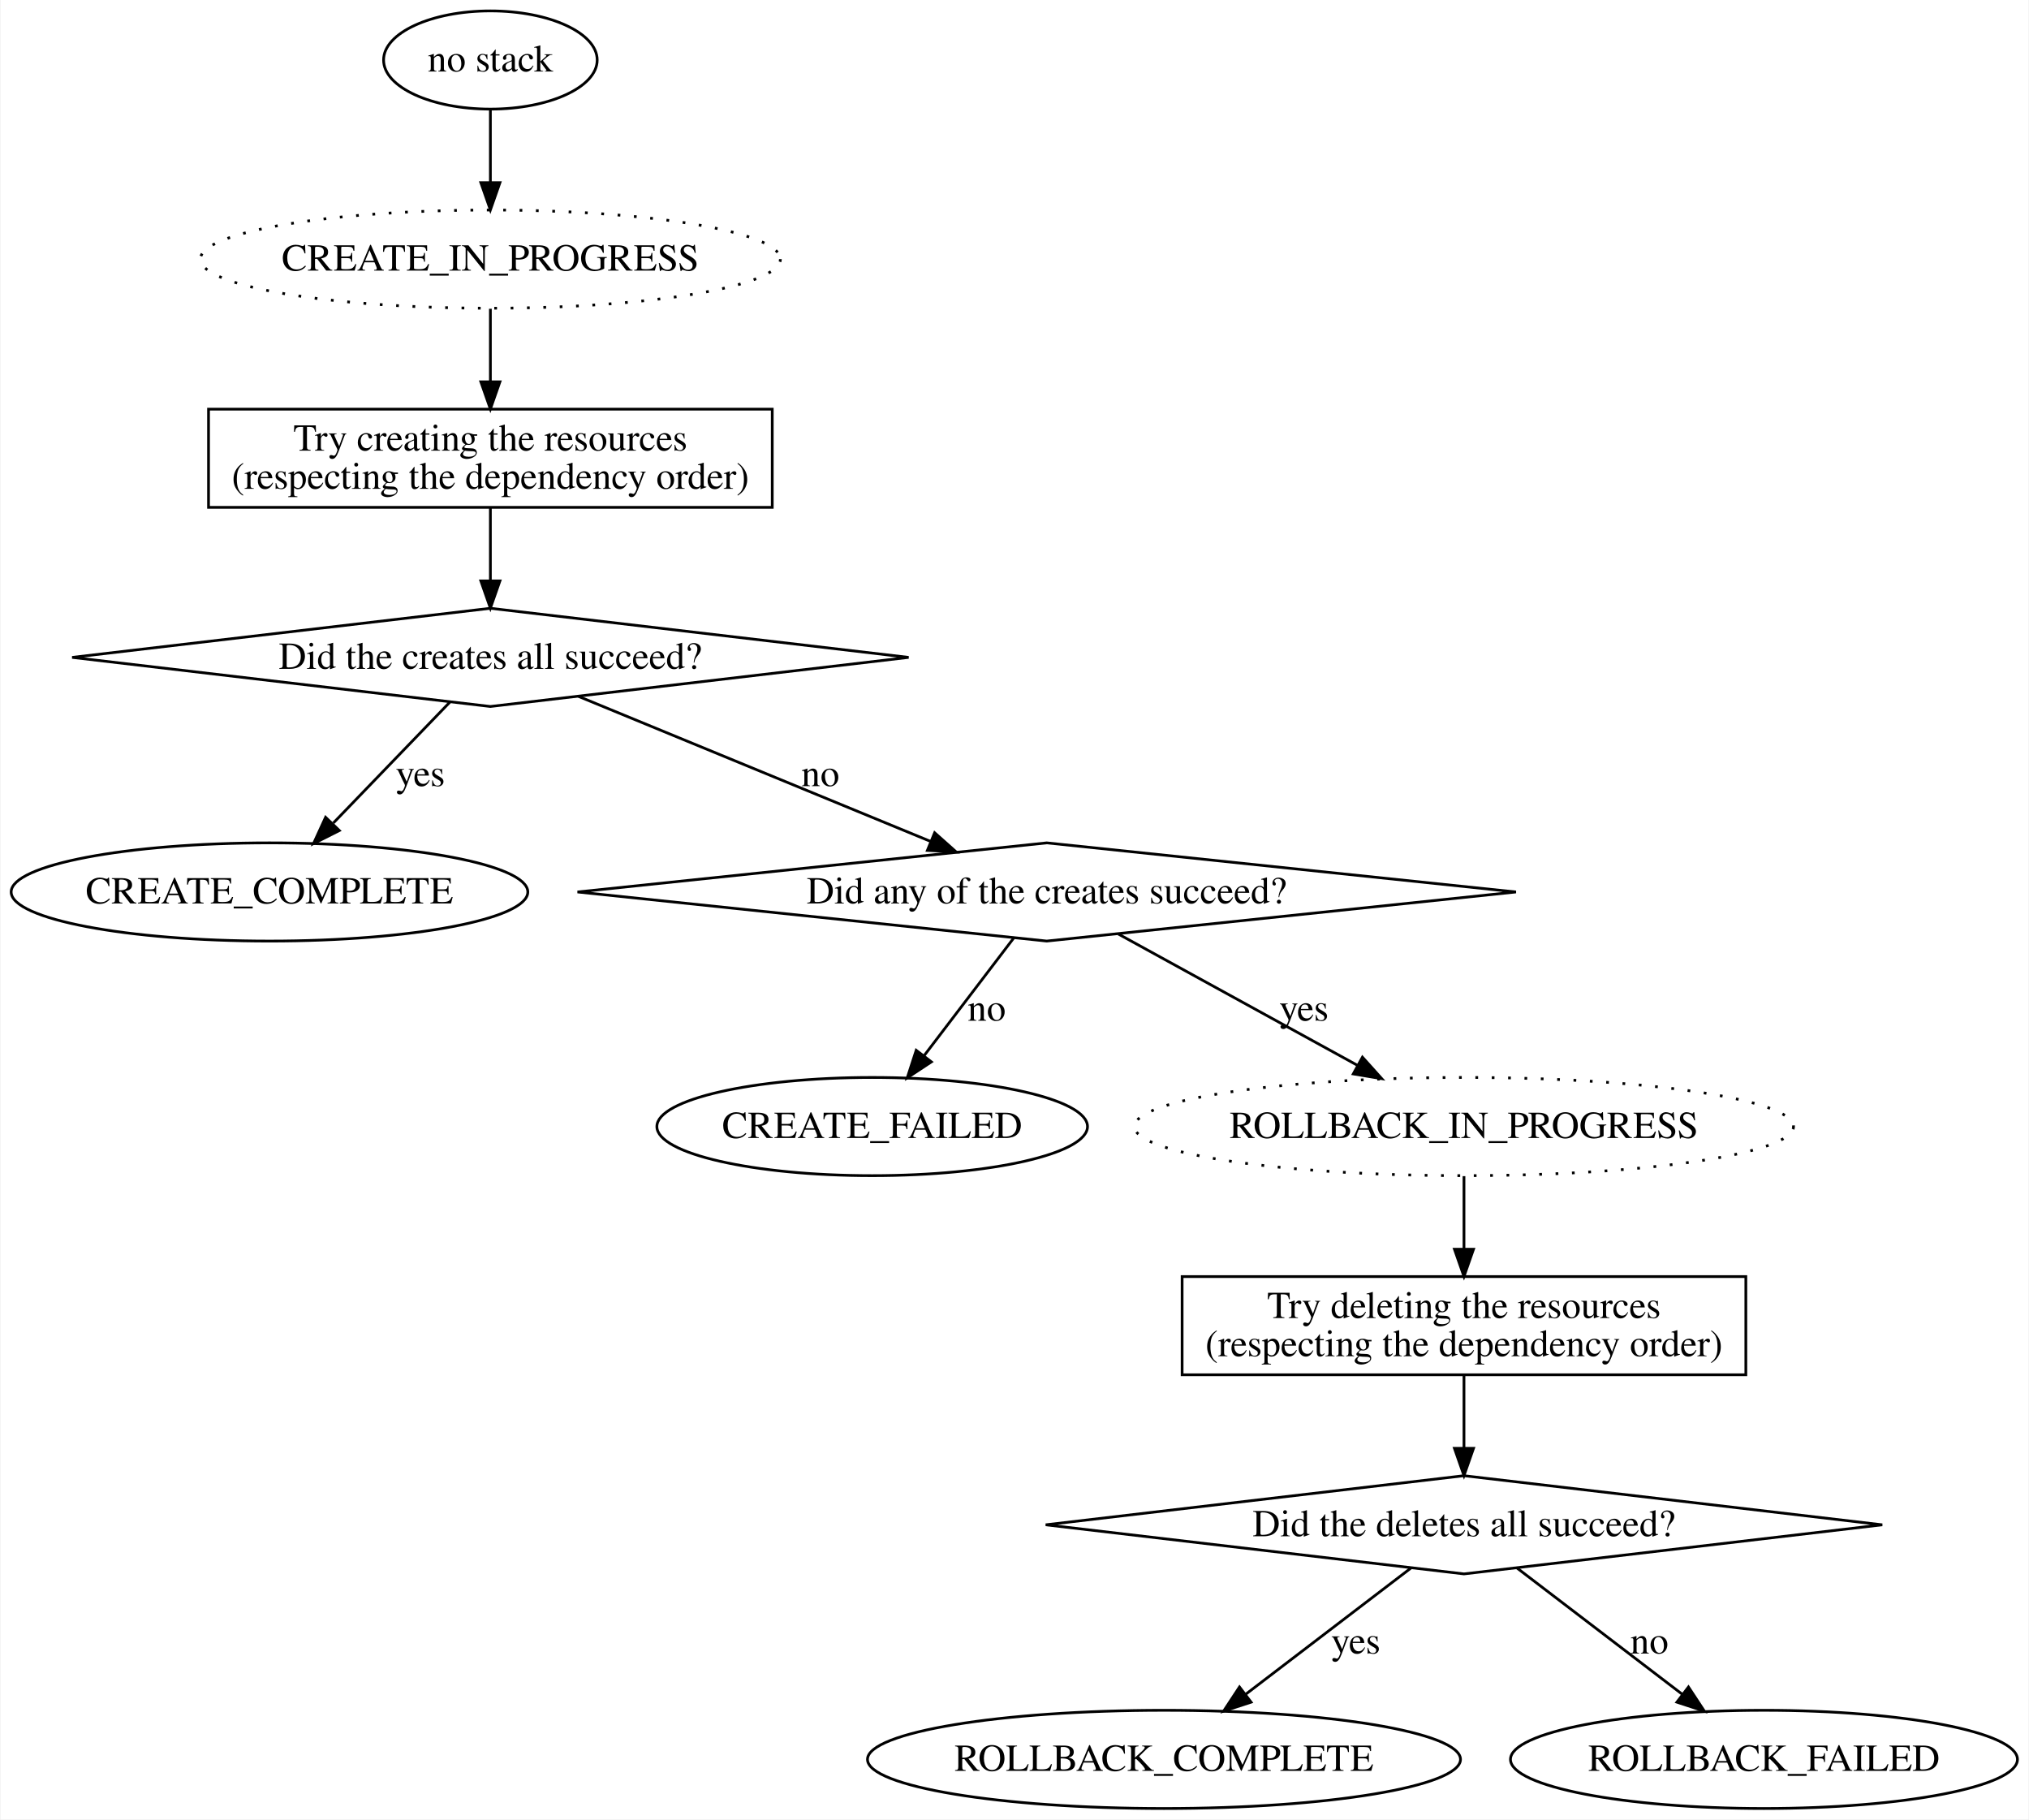
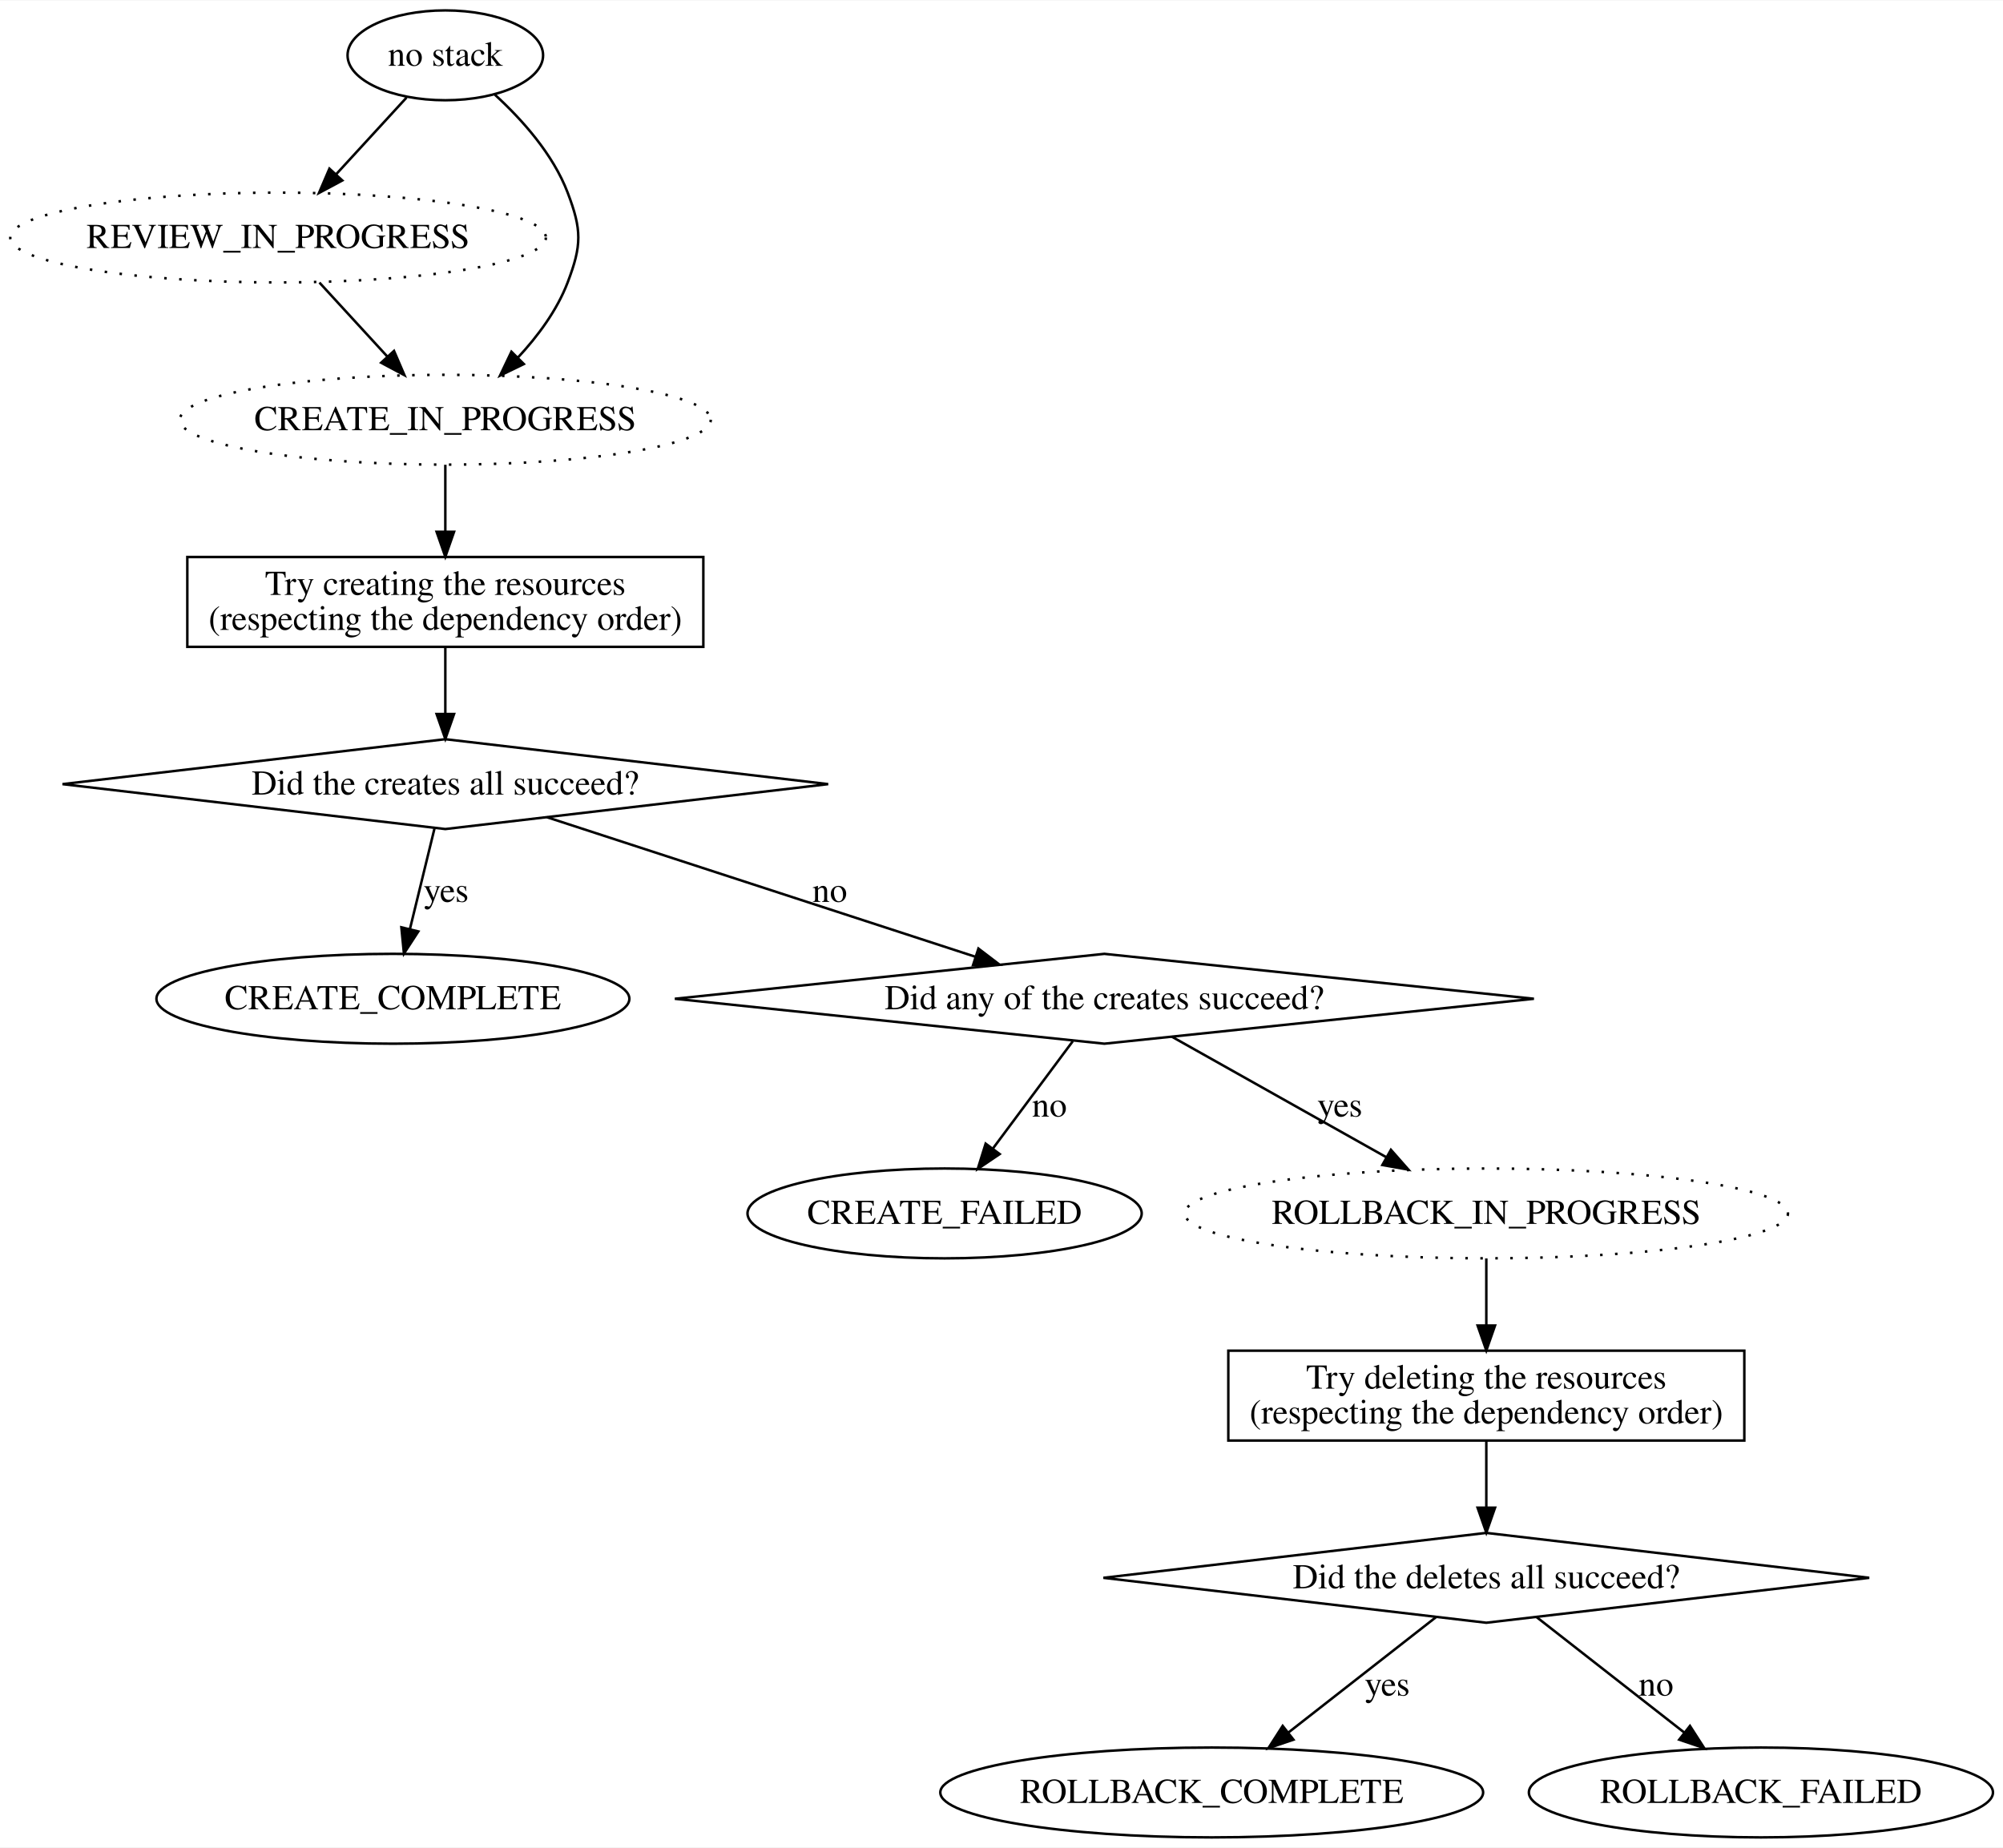
- <svg xmlns="http://www.w3.org/2000/svg" width="744pt" height="667pt" viewBox="0.00 0.00 743.59 667.00">
-   <g id="graph0" class="graph" transform="scale(1 1) rotate(0) translate(4 663)">
-     <polygon fill="white" stroke="none" points="-4,4 -4,-663 739.587,-663 739.587,4 -4,4" />
+ <svg xmlns="http://www.w3.org/2000/svg" width="802pt" height="740pt" viewBox="0.00 0.00 802.36 740.00">
+   <g id="graph0" class="graph" transform="scale(1 1) rotate(0) translate(4 736)">
+     <polygon fill="#ffffff" stroke="transparent" points="-4,4 -4,-736 798.365,-736 798.365,4 -4,4" />
    <g id="node1" class="node">
-       <ellipse fill="none" stroke="black" cx="175.612" cy="-641" rx="39.164" ry="18" />
-       <text text-anchor="middle" x="175.612" y="-636.8" font-family="Times,serif" font-size="14.00">no stack</text>
+       <ellipse fill="none" stroke="#000000" cx="174.389" cy="-714" rx="39.164" ry="18" />
+       <text text-anchor="middle" x="174.389" y="-709.8" font-family="Times,serif" font-size="14.00" fill="#000000">no stack</text>
+     </g>
+     <g id="node2" class="node">
+       <ellipse fill="none" stroke="#000000" stroke-dasharray="1,5" cx="107.389" cy="-641" rx="107.279" ry="18" />
+       <text text-anchor="middle" x="107.389" y="-636.8" font-family="Times,serif" font-size="14.00" fill="#000000">REVIEW_IN_PROGRESS</text>
+     </g>
+     <g id="edge4" class="edge">
+       <path fill="none" stroke="#000000" d="M158.85,-697.069C150.471,-687.939 139.964,-676.491 130.632,-666.324" />
+       <polygon fill="#000000" stroke="#000000" points="133.12,-663.859 123.779,-658.858 127.963,-668.592 133.12,-663.859" />
+     </g>
+     <g id="node4" class="node">
+       <ellipse fill="none" stroke="#000000" stroke-dasharray="1,5" cx="174.389" cy="-568" rx="106.335" ry="18" />
+       <text text-anchor="middle" x="174.389" y="-563.8" font-family="Times,serif" font-size="14.00" fill="#000000">CREATE_IN_PROGRESS</text>
+     </g>
+     <g id="edge1" class="edge">
+       <path fill="none" stroke="#000000" d="M194.267,-698.205C205.121,-688.262 217.518,-674.417 223.389,-659 229.084,-644.048 229.084,-637.952 223.389,-623 219.13,-611.816 211.436,-601.458 203.388,-592.818" />
+       <polygon fill="#000000" stroke="#000000" points="205.835,-590.314 196.302,-585.689 200.87,-595.249 205.835,-590.314" />
+     </g>
+     <g id="edge5" class="edge">
+       <path fill="none" stroke="#000000" d="M123.951,-622.955C132.146,-614.027 142.175,-603.099 151.126,-593.346" />
+       <polygon fill="#000000" stroke="#000000" points="153.835,-595.571 158.018,-585.837 148.678,-590.838 153.835,-595.571" />
    </g>
    <g id="node3" class="node">
-       <ellipse fill="none" stroke="black" stroke-dasharray="1,5" cx="175.612" cy="-568" rx="106.335" ry="18" />
-       <text text-anchor="middle" x="175.612" y="-563.8" font-family="Times,serif" font-size="14.00">CREATE_IN_PROGRESS</text>
+       <ellipse fill="none" stroke="#000000" cx="153.389" cy="-336" rx="94.724" ry="18" />
+       <text text-anchor="middle" x="153.389" y="-331.8" font-family="Times,serif" font-size="14.00" fill="#000000">CREATE_COMPLETE</text>
    </g>
-     <g id="edge1" class="edge">
-       <path fill="none" stroke="black" d="M175.612,-622.813C175.612,-614.789 175.612,-605.047 175.612,-596.069" />
-       <polygon fill="black" stroke="black" points="179.112,-596.029 175.612,-586.029 172.112,-596.029 179.112,-596.029" />
+     <g id="node9" class="node">
+       <polygon fill="none" stroke="#000000" points="277.742,-513 71.037,-513 71.037,-477 277.742,-477 277.742,-513" />
+       <text text-anchor="middle" x="174.389" y="-497.8" font-family="Times,serif" font-size="14.00" fill="#000000">Try creating the resources</text>
+       <text text-anchor="middle" x="174.389" y="-483.8" font-family="Times,serif" font-size="14.00" fill="#000000">(respecting the dependency order)</text>
    </g>
-     <g id="node2" class="node">
-       <ellipse fill="none" stroke="black" cx="94.612" cy="-336" rx="94.724" ry="18" />
-       <text text-anchor="middle" x="94.612" y="-331.8" font-family="Times,serif" font-size="14.00">CREATE_COMPLETE</text>
+     <g id="edge2" class="edge">
+       <path fill="none" stroke="#000000" d="M174.389,-549.955C174.389,-541.883 174.389,-532.176 174.389,-523.182" />
+       <polygon fill="#000000" stroke="#000000" points="177.889,-523.09 174.389,-513.09 170.889,-523.09 177.889,-523.09" />
+     </g>
+     <g id="node5" class="node">
+       <ellipse fill="none" stroke="#000000" cx="374.389" cy="-250" rx="78.952" ry="18" />
+       <text text-anchor="middle" x="374.389" y="-245.8" font-family="Times,serif" font-size="14.00" fill="#000000">CREATE_FAILED</text>
+     </g>
+     <g id="node6" class="node">
+       <ellipse fill="none" stroke="#000000" cx="481.389" cy="-18" rx="108.724" ry="18" />
+       <text text-anchor="middle" x="481.389" y="-13.8" font-family="Times,serif" font-size="14.00" fill="#000000">ROLLBACK_COMPLETE</text>
+     </g>
+     <g id="node7" class="node">
+       <ellipse fill="none" stroke="#000000" cx="701.389" cy="-18" rx="92.951" ry="18" />
+       <text text-anchor="middle" x="701.389" y="-13.8" font-family="Times,serif" font-size="14.00" fill="#000000">ROLLBACK_FAILED</text>
    </g>
    <g id="node8" class="node">
-       <polygon fill="none" stroke="black" points="278.965,-513 72.259,-513 72.259,-477 278.965,-477 278.965,-513" />
-       <text text-anchor="middle" x="175.612" y="-497.8" font-family="Times,serif" font-size="14.00">Try creating the resources</text>
-       <text text-anchor="middle" x="175.612" y="-483.8" font-family="Times,serif" font-size="14.00">(respecting the dependency order)</text>
+       <ellipse fill="none" stroke="#000000" stroke-dasharray="1,5" cx="591.389" cy="-250" rx="120.835" ry="18" />
+       <text text-anchor="middle" x="591.389" y="-245.8" font-family="Times,serif" font-size="14.00" fill="#000000">ROLLBACK_IN_PROGRESS</text>
    </g>
-     <g id="edge2" class="edge">
-       <path fill="none" stroke="black" d="M175.612,-549.813C175.612,-541.789 175.612,-532.047 175.612,-523.069" />
-       <polygon fill="black" stroke="black" points="179.112,-523.029 175.612,-513.029 172.112,-523.029 179.112,-523.029" />
+     <g id="node12" class="node">
+       <polygon fill="none" stroke="#000000" points="694.742,-195 488.037,-195 488.037,-159 694.742,-159 694.742,-195" />
+       <text text-anchor="middle" x="591.389" y="-179.8" font-family="Times,serif" font-size="14.00" fill="#000000">Try deleting the resources</text>
+       <text text-anchor="middle" x="591.389" y="-165.8" font-family="Times,serif" font-size="14.00" fill="#000000">(respecting the dependency order)</text>
    </g>
-     <g id="node4" class="node">
-       <ellipse fill="none" stroke="black" cx="315.612" cy="-250" rx="78.952" ry="18" />
-       <text text-anchor="middle" x="315.612" y="-245.8" font-family="Times,serif" font-size="14.00">CREATE_FAILED</text>
+     <g id="edge10" class="edge">
+       <path fill="none" stroke="#000000" d="M591.389,-231.955C591.389,-223.883 591.389,-214.176 591.389,-205.182" />
+       <polygon fill="#000000" stroke="#000000" points="594.889,-205.09 591.389,-195.09 587.889,-205.09 594.889,-205.09" />
    </g>
-     <g id="node5" class="node">
-       <ellipse fill="none" stroke="black" cx="422.612" cy="-18" rx="108.724" ry="18" />
-       <text text-anchor="middle" x="422.612" y="-13.8" font-family="Times,serif" font-size="14.00">ROLLBACK_COMPLETE</text>
+     <g id="node10" class="node">
+       <polygon fill="none" stroke="#000000" points="174.389,-440 21.033,-422 174.389,-404 327.746,-422 174.389,-440" />
+       <text text-anchor="middle" x="174.389" y="-417.8" font-family="Times,serif" font-size="14.00" fill="#000000">Did the creates all succeed?</text>
    </g>
-     <g id="node6" class="node">
-       <ellipse fill="none" stroke="black" cx="642.612" cy="-18" rx="92.951" ry="18" />
-       <text text-anchor="middle" x="642.612" y="-13.8" font-family="Times,serif" font-size="14.00">ROLLBACK_FAILED</text>
+     <g id="edge3" class="edge">
+       <path fill="none" stroke="#000000" d="M174.389,-476.955C174.389,-468.883 174.389,-459.176 174.389,-450.182" />
+       <polygon fill="#000000" stroke="#000000" points="177.889,-450.09 174.389,-440.09 170.889,-450.09 177.889,-450.09" />
    </g>
-     <g id="node7" class="node">
-       <ellipse fill="none" stroke="black" stroke-dasharray="1,5" cx="532.612" cy="-250" rx="120.835" ry="18" />
-       <text text-anchor="middle" x="532.612" y="-245.8" font-family="Times,serif" font-size="14.00">ROLLBACK_IN_PROGRESS</text>
+     <g id="edge6" class="edge">
+       <path fill="none" stroke="#000000" d="M170.038,-404.181C167.213,-392.612 163.471,-377.289 160.251,-364.1" />
+       <polygon fill="#000000" stroke="#000000" points="163.579,-362.977 157.807,-354.092 156.779,-364.637 163.579,-362.977" />
+       <text text-anchor="middle" x="174.72" y="-374.8" font-family="Times,serif" font-size="14.00" fill="#000000">yes</text>
    </g>
    <g id="node11" class="node">
-       <polygon fill="none" stroke="black" points="635.965,-195 429.259,-195 429.259,-159 635.965,-159 635.965,-195" />
-       <text text-anchor="middle" x="532.612" y="-179.8" font-family="Times,serif" font-size="14.00">Try deleting the resources</text>
-       <text text-anchor="middle" x="532.612" y="-165.8" font-family="Times,serif" font-size="14.00">(respecting the dependency order)</text>
+       <polygon fill="none" stroke="#000000" points="438.389,-354 266.329,-336 438.389,-318 610.449,-336 438.389,-354" />
+       <text text-anchor="middle" x="438.389" y="-331.8" font-family="Times,serif" font-size="14.00" fill="#000000">Did any of the creates succeed?</text>
+     </g>
+     <g id="edge7" class="edge">
+       <path fill="none" stroke="#000000" d="M215.061,-408.751C261.164,-393.733 336.421,-369.217 386.663,-352.85" />
+       <polygon fill="#000000" stroke="#000000" points="387.938,-356.116 396.362,-349.691 385.769,-349.46 387.938,-356.116" />
+       <text text-anchor="middle" x="328.389" y="-374.8" font-family="Times,serif" font-size="14.00" fill="#000000">no</text>
    </g>
    <g id="edge8" class="edge">
-       <path fill="none" stroke="black" d="M532.612,-231.813C532.612,-223.789 532.612,-214.047 532.612,-205.069" />
-       <polygon fill="black" stroke="black" points="536.112,-205.029 532.612,-195.029 529.112,-205.029 536.112,-205.029" />
-     </g>
-     <g id="node9" class="node">
-       <polygon fill="none" stroke="black" points="175.612,-440 22.255,-422 175.612,-404 328.969,-422 175.612,-440" />
-       <text text-anchor="middle" x="175.612" y="-417.8" font-family="Times,serif" font-size="14.00">Did the creates all succeed?</text>
-     </g>
-     <g id="edge3" class="edge">
-       <path fill="none" stroke="black" d="M175.612,-476.813C175.612,-468.789 175.612,-459.047 175.612,-450.069" />
-       <polygon fill="black" stroke="black" points="179.112,-450.029 175.612,-440.029 172.112,-450.029 179.112,-450.029" />
-     </g>
-     <g id="edge4" class="edge">
-       <path fill="none" stroke="black" d="M160.755,-405.593C148.809,-393.205 131.807,-375.572 118.032,-361.287" />
-       <polygon fill="black" stroke="black" points="120.224,-358.519 110.763,-353.75 115.185,-363.378 120.224,-358.519" />
-       <text text-anchor="middle" x="149.943" y="-374.8" font-family="Times,serif" font-size="14.00">yes</text>
-     </g>
-     <g id="node10" class="node">
-       <polygon fill="none" stroke="black" points="379.612,-354 207.552,-336 379.612,-318 551.672,-336 379.612,-354" />
-       <text text-anchor="middle" x="379.612" y="-331.8" font-family="Times,serif" font-size="14.00">Did any of the creates succeed?</text>
-     </g>
-     <g id="edge5" class="edge">
-       <path fill="none" stroke="black" d="M207.936,-407.69C242.84,-393.318 298.594,-370.36 337.044,-354.528" />
-       <polygon fill="black" stroke="black" points="338.509,-357.71 346.424,-350.666 335.844,-351.237 338.509,-357.71" />
-       <text text-anchor="middle" x="296.612" y="-374.8" font-family="Times,serif" font-size="14.00">no</text>
-     </g>
-     <g id="edge6" class="edge">
-       <path fill="none" stroke="black" d="M367.574,-319.2C358.338,-307.078 345.409,-290.109 334.758,-276.129" />
-       <polygon fill="black" stroke="black" points="337.319,-273.715 328.474,-267.882 331.751,-277.957 337.319,-273.715" />
-       <text text-anchor="middle" x="357.612" y="-288.8" font-family="Times,serif" font-size="14.00">no</text>
-     </g>
-     <g id="edge7" class="edge">
-       <path fill="none" stroke="black" d="M405.914,-320.56C430.017,-307.327 466.024,-287.558 493.499,-272.474" />
-       <polygon fill="black" stroke="black" points="495.378,-275.435 502.46,-267.554 492.01,-269.299 495.378,-275.435" />
-       <text text-anchor="middle" x="473.943" y="-288.8" font-family="Times,serif" font-size="14.00">yes</text>
-     </g>
-     <g id="node12" class="node">
-       <polygon fill="none" stroke="black" points="532.612,-122 379.231,-104 532.612,-86 685.993,-104 532.612,-122" />
-       <text text-anchor="middle" x="532.612" y="-99.8" font-family="Times,serif" font-size="14.00">Did the deletes all succeed?</text>
+       <path fill="none" stroke="#000000" d="M425.745,-319.009C416.634,-306.767 404.171,-290.019 393.804,-276.088" />
+       <polygon fill="#000000" stroke="#000000" points="396.446,-273.776 387.668,-267.844 390.831,-277.956 396.446,-273.776" />
+       <text text-anchor="middle" x="416.389" y="-288.8" font-family="Times,serif" font-size="14.00" fill="#000000">no</text>
    </g>
    <g id="edge9" class="edge">
-       <path fill="none" stroke="black" d="M532.612,-158.813C532.612,-150.789 532.612,-141.047 532.612,-132.069" />
-       <polygon fill="black" stroke="black" points="536.112,-132.029 532.612,-122.029 529.112,-132.029 536.112,-132.029" />
+       <path fill="none" stroke="#000000" d="M465.39,-320.823C489.207,-307.436 524.24,-287.744 551.323,-272.521" />
+       <polygon fill="#000000" stroke="#000000" points="553.174,-275.496 560.176,-267.545 549.744,-269.394 553.174,-275.496" />
+       <text text-anchor="middle" x="532.72" y="-288.8" font-family="Times,serif" font-size="14.00" fill="#000000">yes</text>
    </g>
-     <g id="edge10" class="edge">
-       <path fill="none" stroke="black" d="M513.199,-88.176C496.437,-75.375 471.945,-56.672 452.653,-41.94" />
-       <polygon fill="black" stroke="black" points="454.544,-38.98 444.472,-35.693 450.295,-44.544 454.544,-38.98" />
-       <text text-anchor="middle" x="492.943" y="-56.8" font-family="Times,serif" font-size="14.00">yes</text>
+     <g id="node13" class="node">
+       <polygon fill="none" stroke="#000000" points="591.389,-122 438.008,-104 591.389,-86 744.77,-104 591.389,-122" />
+       <text text-anchor="middle" x="591.389" y="-99.8" font-family="Times,serif" font-size="14.00" fill="#000000">Did the deletes all succeed?</text>
    </g>
    <g id="edge11" class="edge">
-       <path fill="none" stroke="black" d="M552.025,-88.176C568.787,-75.375 593.279,-56.672 612.571,-41.94" />
-       <polygon fill="black" stroke="black" points="614.929,-44.544 620.752,-35.693 610.68,-38.98 614.929,-44.544" />
-       <text text-anchor="middle" x="600.612" y="-56.8" font-family="Times,serif" font-size="14.00">no</text>
+       <path fill="none" stroke="#000000" d="M591.389,-158.955C591.389,-150.883 591.389,-141.176 591.389,-132.182" />
+       <polygon fill="#000000" stroke="#000000" points="594.889,-132.09 591.389,-122.09 587.889,-132.09 594.889,-132.09" />
+     </g>
+     <g id="edge12" class="edge">
+       <path fill="none" stroke="#000000" d="M571.214,-88.226C554.681,-75.301 531.017,-56.8 512.127,-42.032" />
+       <polygon fill="#000000" stroke="#000000" points="514.128,-39.153 504.094,-35.751 509.816,-44.667 514.128,-39.153" />
+       <text text-anchor="middle" x="551.72" y="-56.8" font-family="Times,serif" font-size="14.00" fill="#000000">yes</text>
+     </g>
+     <g id="edge13" class="edge">
+       <path fill="none" stroke="#000000" d="M611.565,-88.226C628.098,-75.301 651.762,-56.8 670.651,-42.032" />
+       <polygon fill="#000000" stroke="#000000" points="672.962,-44.667 678.685,-35.751 668.651,-39.153 672.962,-44.667" />
+       <text text-anchor="middle" x="659.389" y="-56.8" font-family="Times,serif" font-size="14.00" fill="#000000">no</text>
    </g>
  </g>
</svg>
